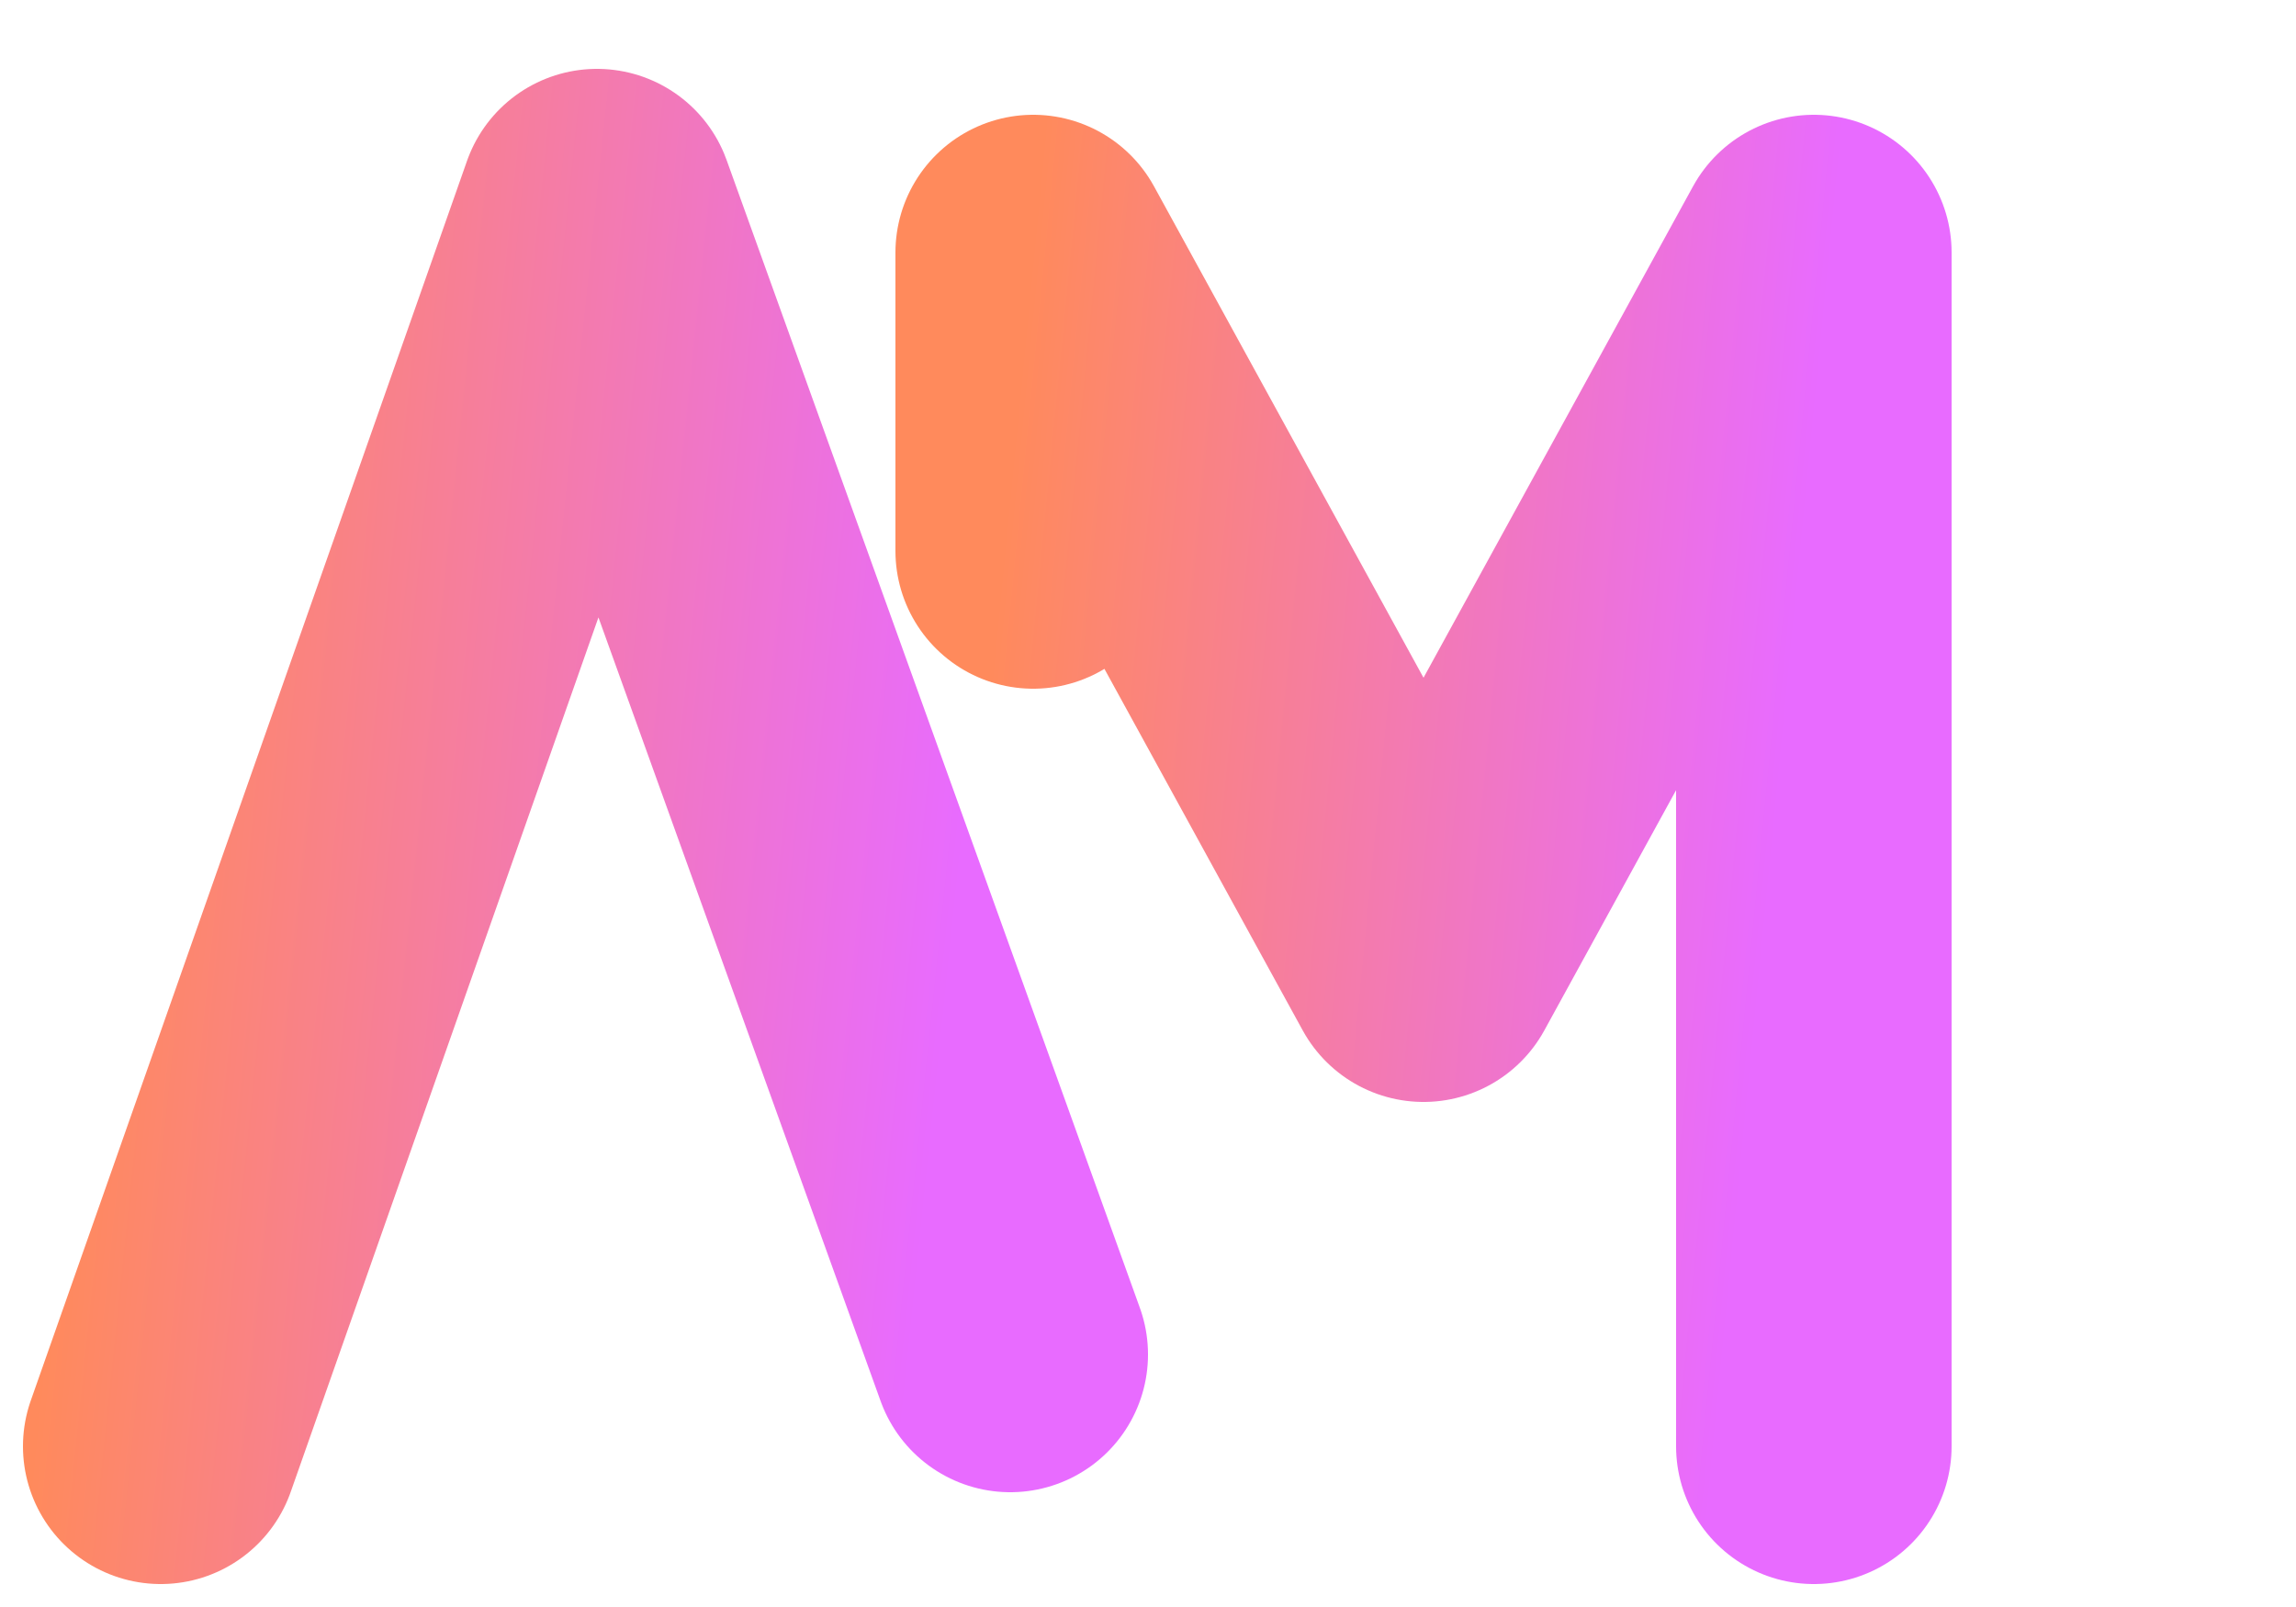
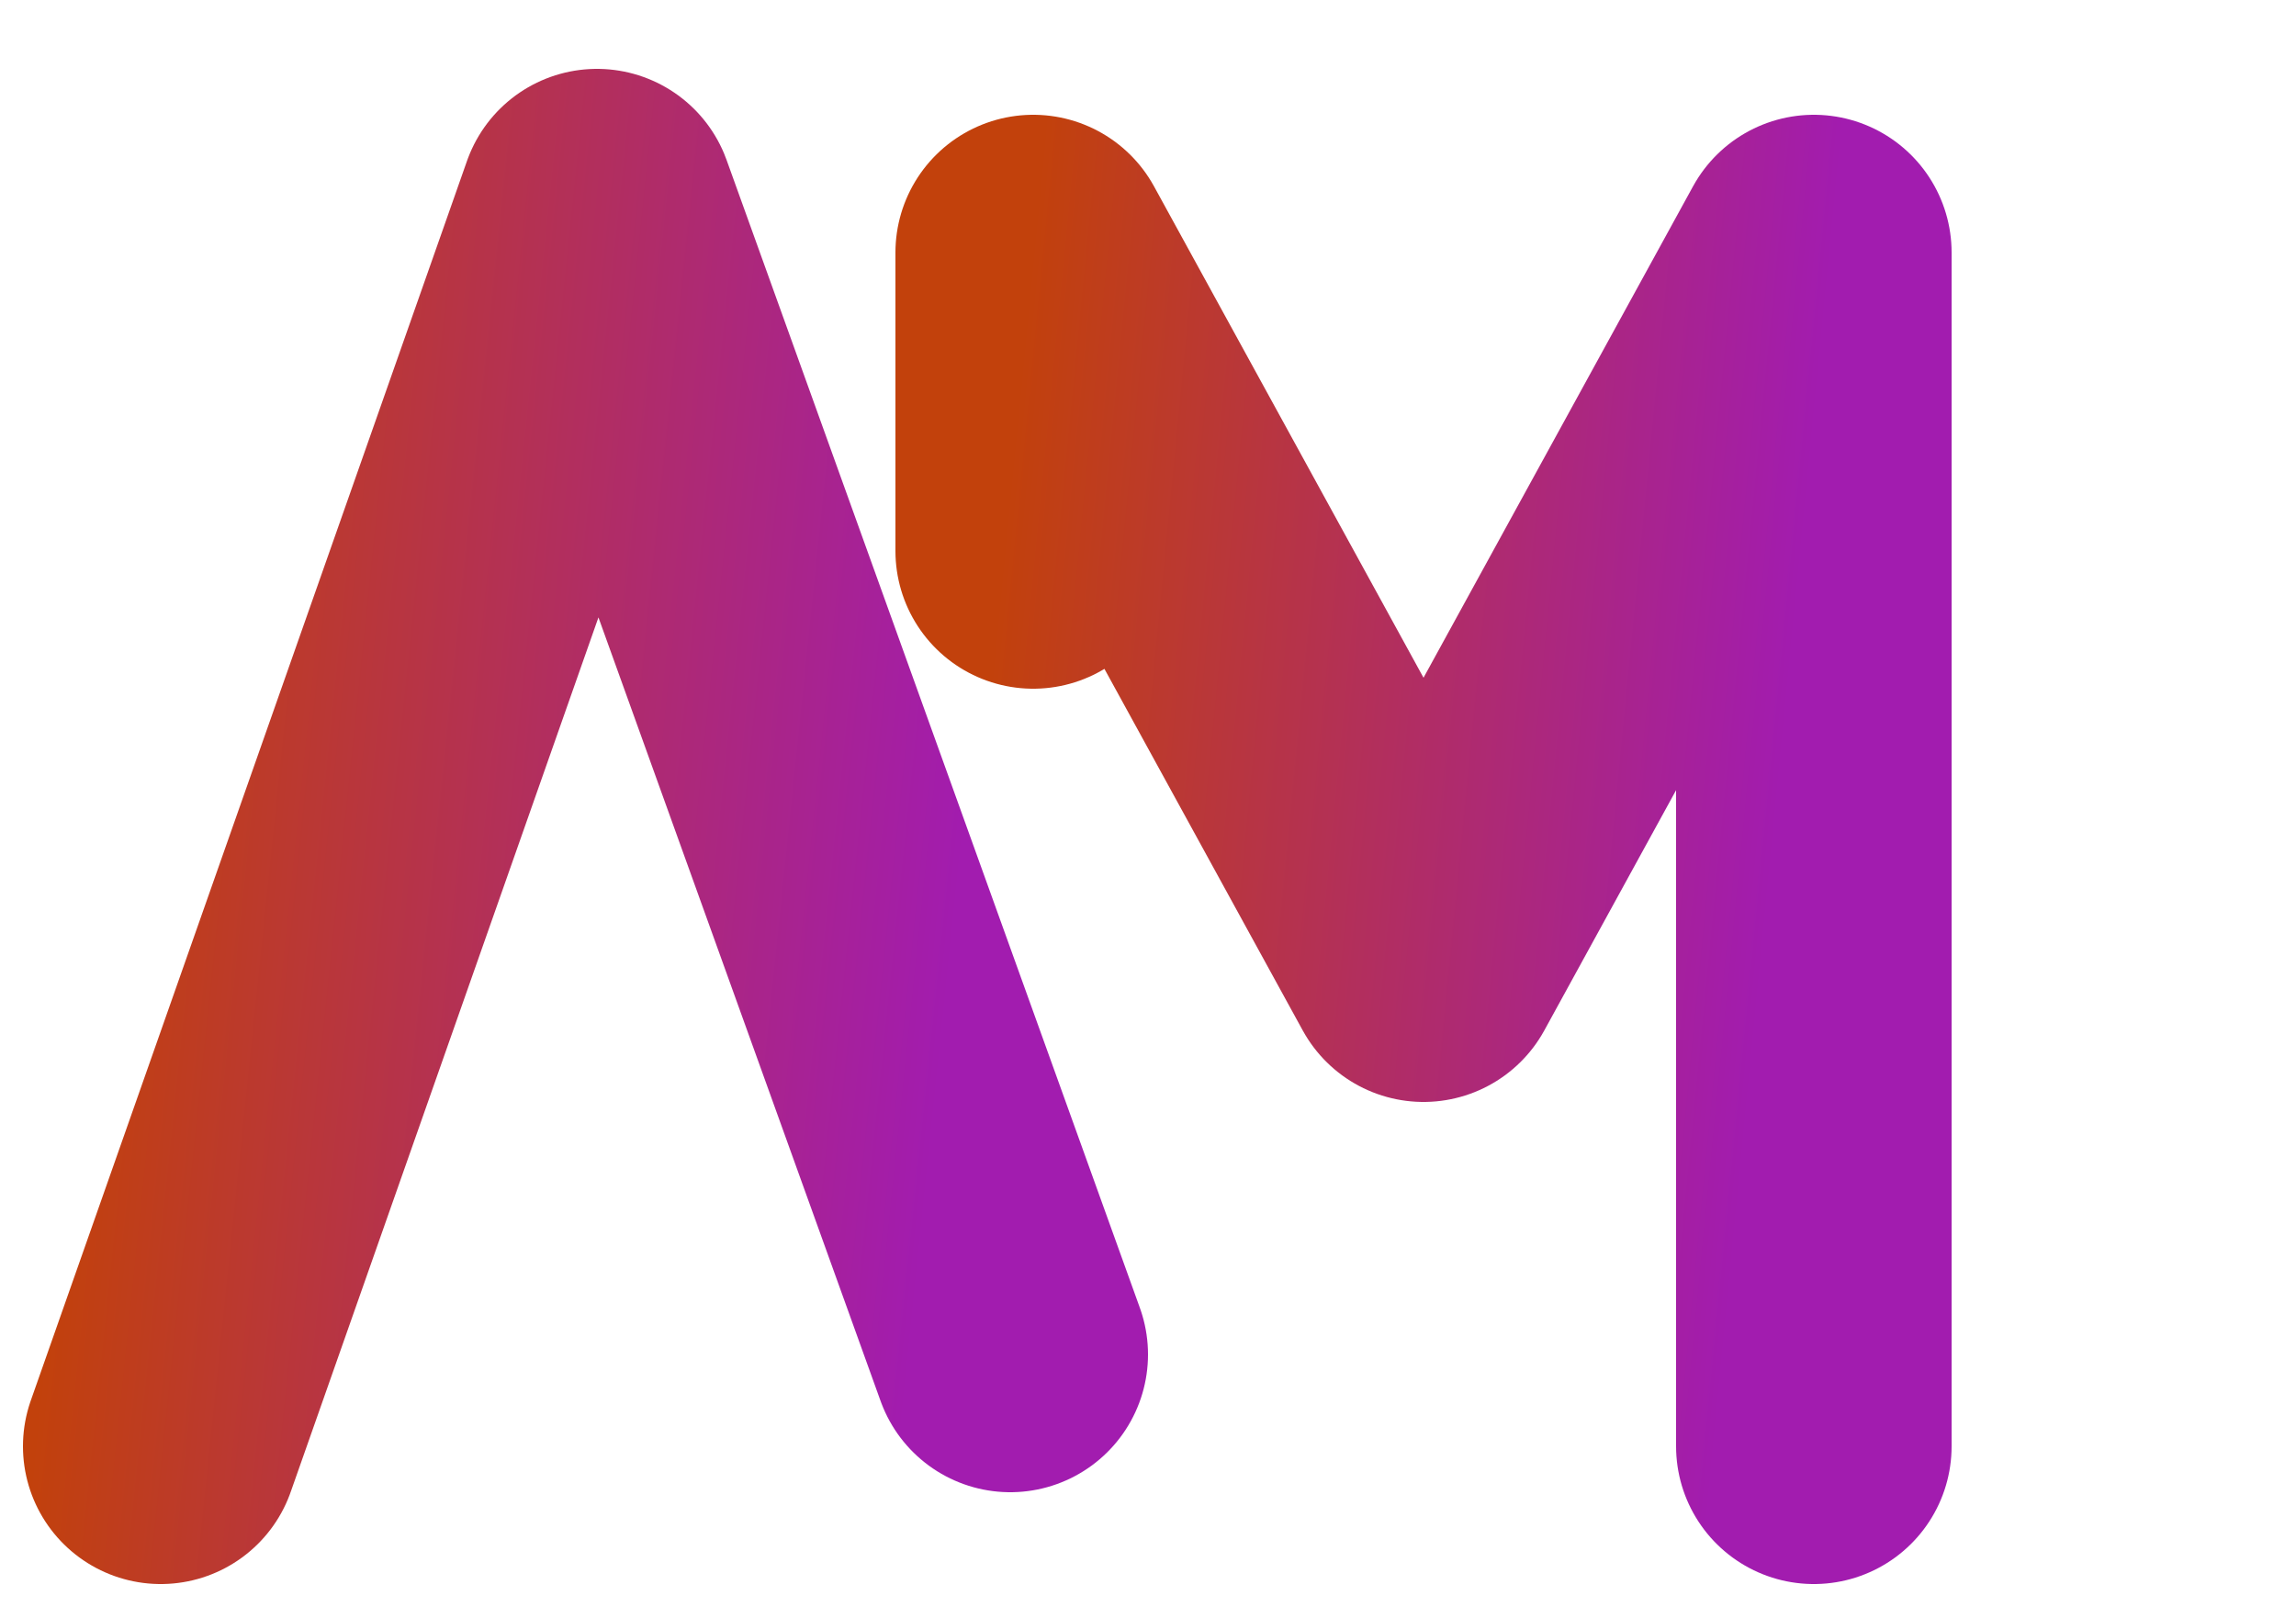
<svg xmlns="http://www.w3.org/2000/svg" viewBox="0 0 200 140" role="img" aria-label="AM — Arpit Maheshwari">
+   <style>
+     .am-a{stop-color:#C2410C}
+     .am-b{stop-color:#A21CAF}
+     @media (prefers-color-scheme:dark){
+       .am-a{stop-color:#FF8A5C}
+       .am-b{stop-color:#E86BFF}
+     }
+   </style>
  <defs>
    <linearGradient id="am-hot" x1="0%" y1="0%" x2="100%" y2="15%">
-       <stop offset="0%" stop-color="#FF8A5C" />
-       <stop offset="100%" stop-color="#E86BFF" />
+       <stop offset="0%" class="am-a" />
+       <stop offset="100%" class="am-b" />
    </linearGradient>
  </defs>
  <g stroke="url(#am-hot)" stroke-width="24" fill="none" stroke-linecap="round" stroke-linejoin="round">
    <path d="M14,126 L52,18 L88,118" />
    <path d="M90,126 L90,74" />
    <path d="M90,48 L90,22 L124,84 L158,22 L158,126" />
  </g>
</svg>
